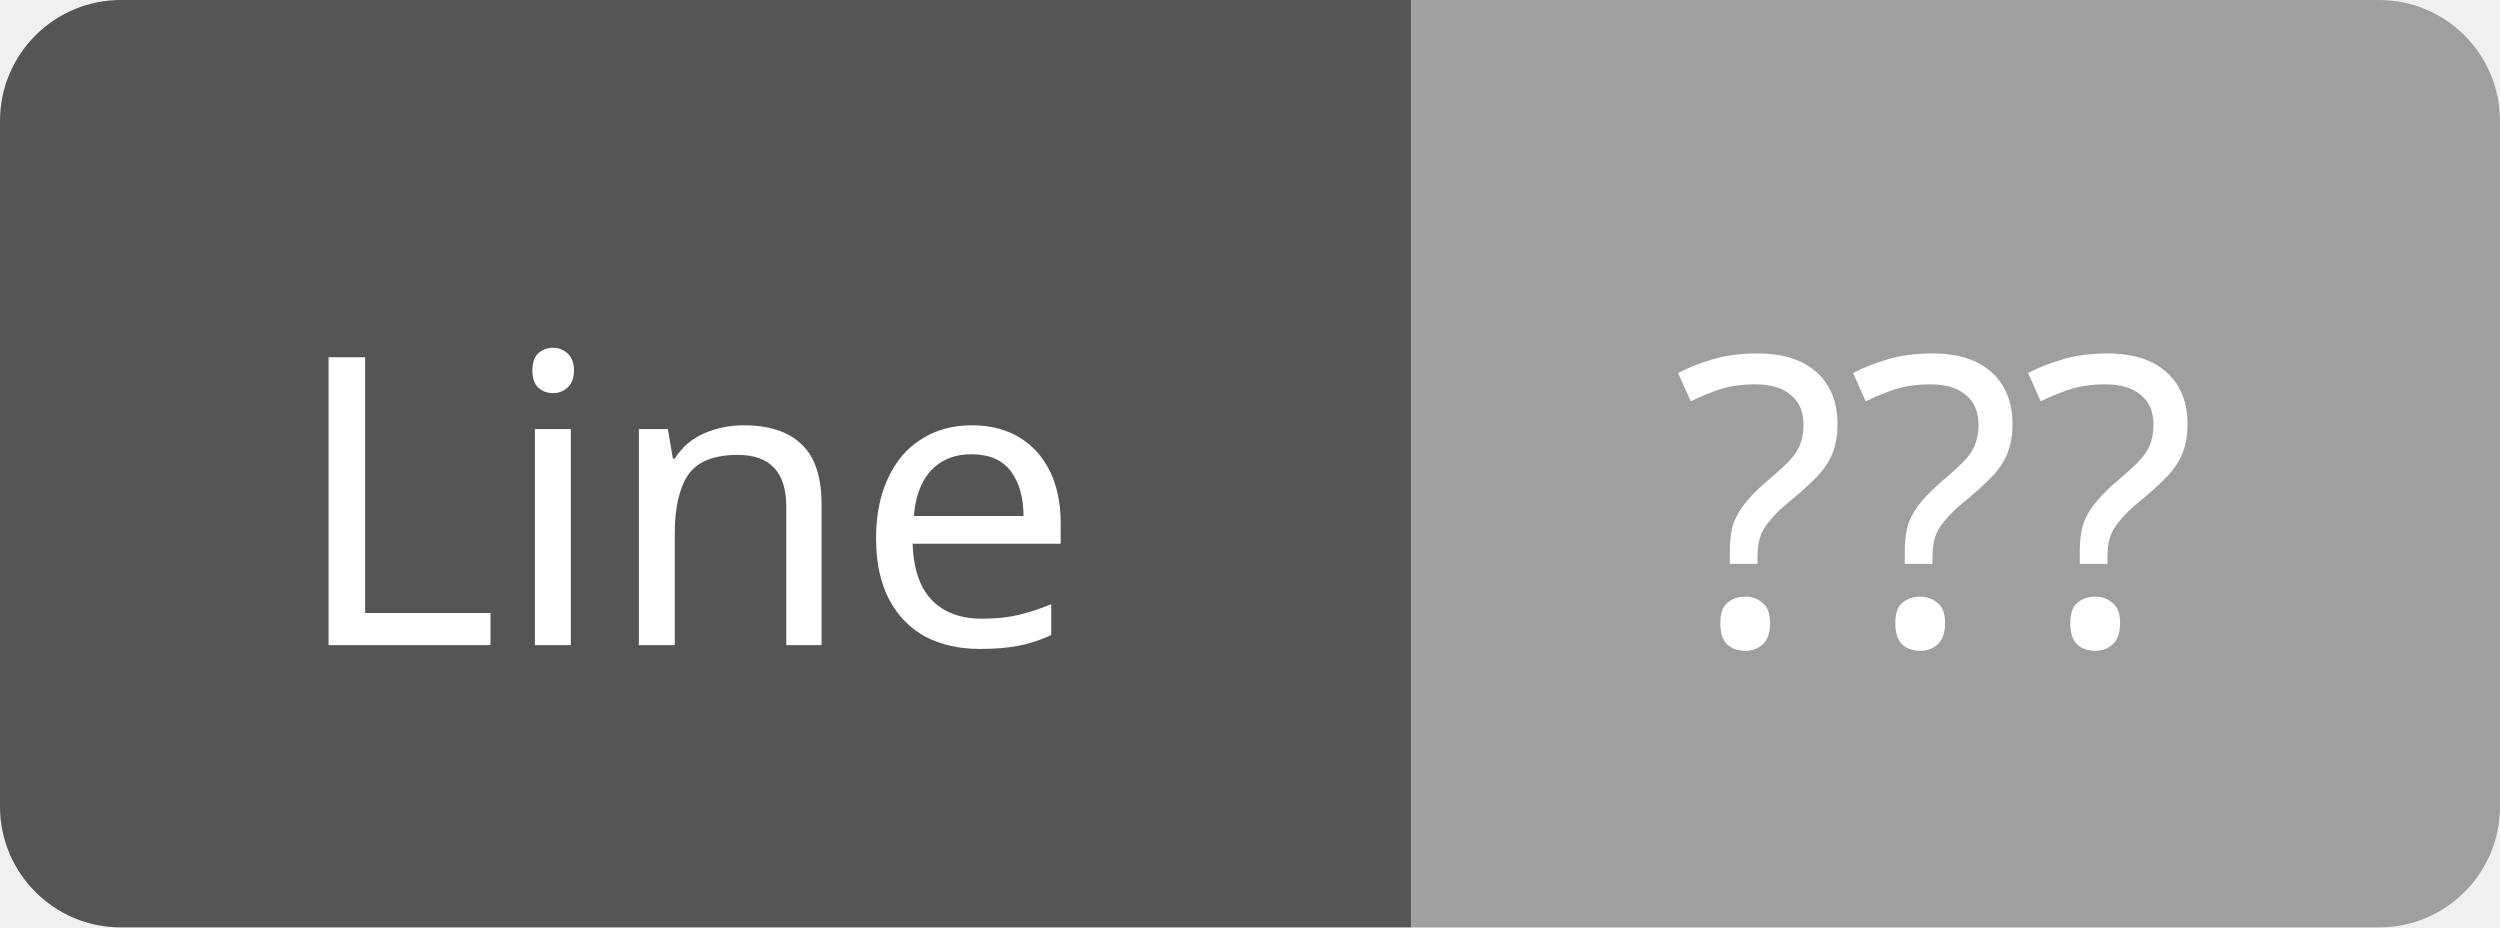
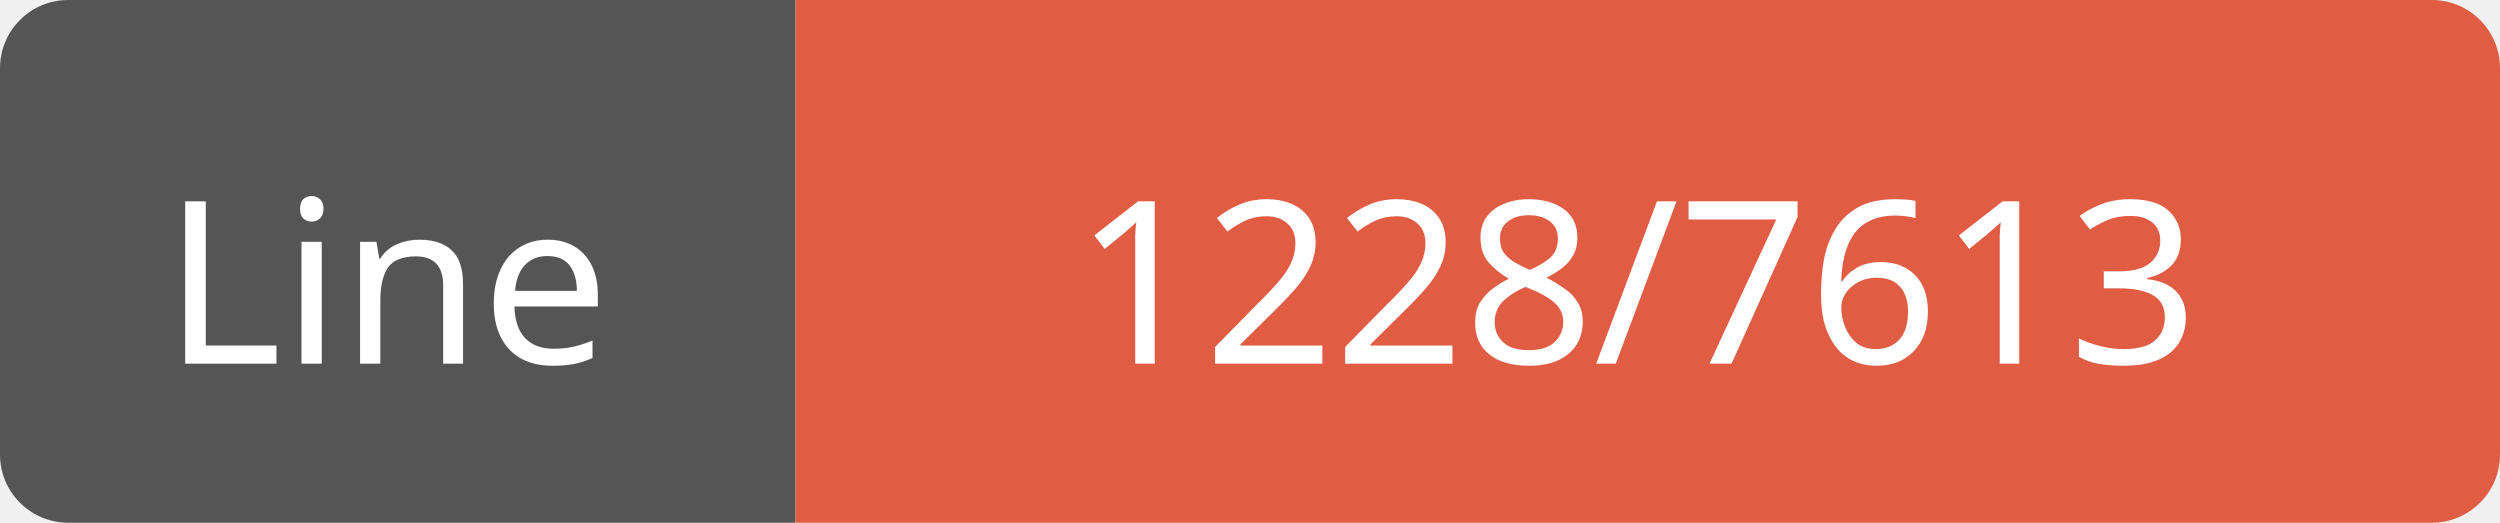
- <svg xmlns="http://www.w3.org/2000/svg" width="62" height="23">
+ <svg xmlns="http://www.w3.org/2000/svg" width="110" height="23">
  <path d="M3,0 h29 h3 v23 h-3 h-29 a3,3 0 0 1 -3,-3 v-17 a3,3 0 0 1 3,-3 z" fill="#555" />
-   <path d="M38,0 h21 a3,3 0 0 1 3,3 v17 a3,3 0 0 1 -3,3 h-21 h-3 v-23 h3 z" fill="#9f9f9f" />
+   <path d="M38,0 h69 a3,3 0 0 1 3,3 v17 a3,3 0 0 1 -3,3 h-69 h-3 v-23 h3 z" fill="#e05d44" />
  <text x="17" y="16" fill="#fff" font-family="Verdana" font-size="10" text-anchor="middle">Line</text>
-   <text x="48" y="16" fill="#fff" font-family="Verdana" font-size="10" text-anchor="middle">???</text>
+   <text x="72" y="16" fill="#fff" font-family="Verdana" font-size="10" text-anchor="middle">1228/7613</text>
</svg>
